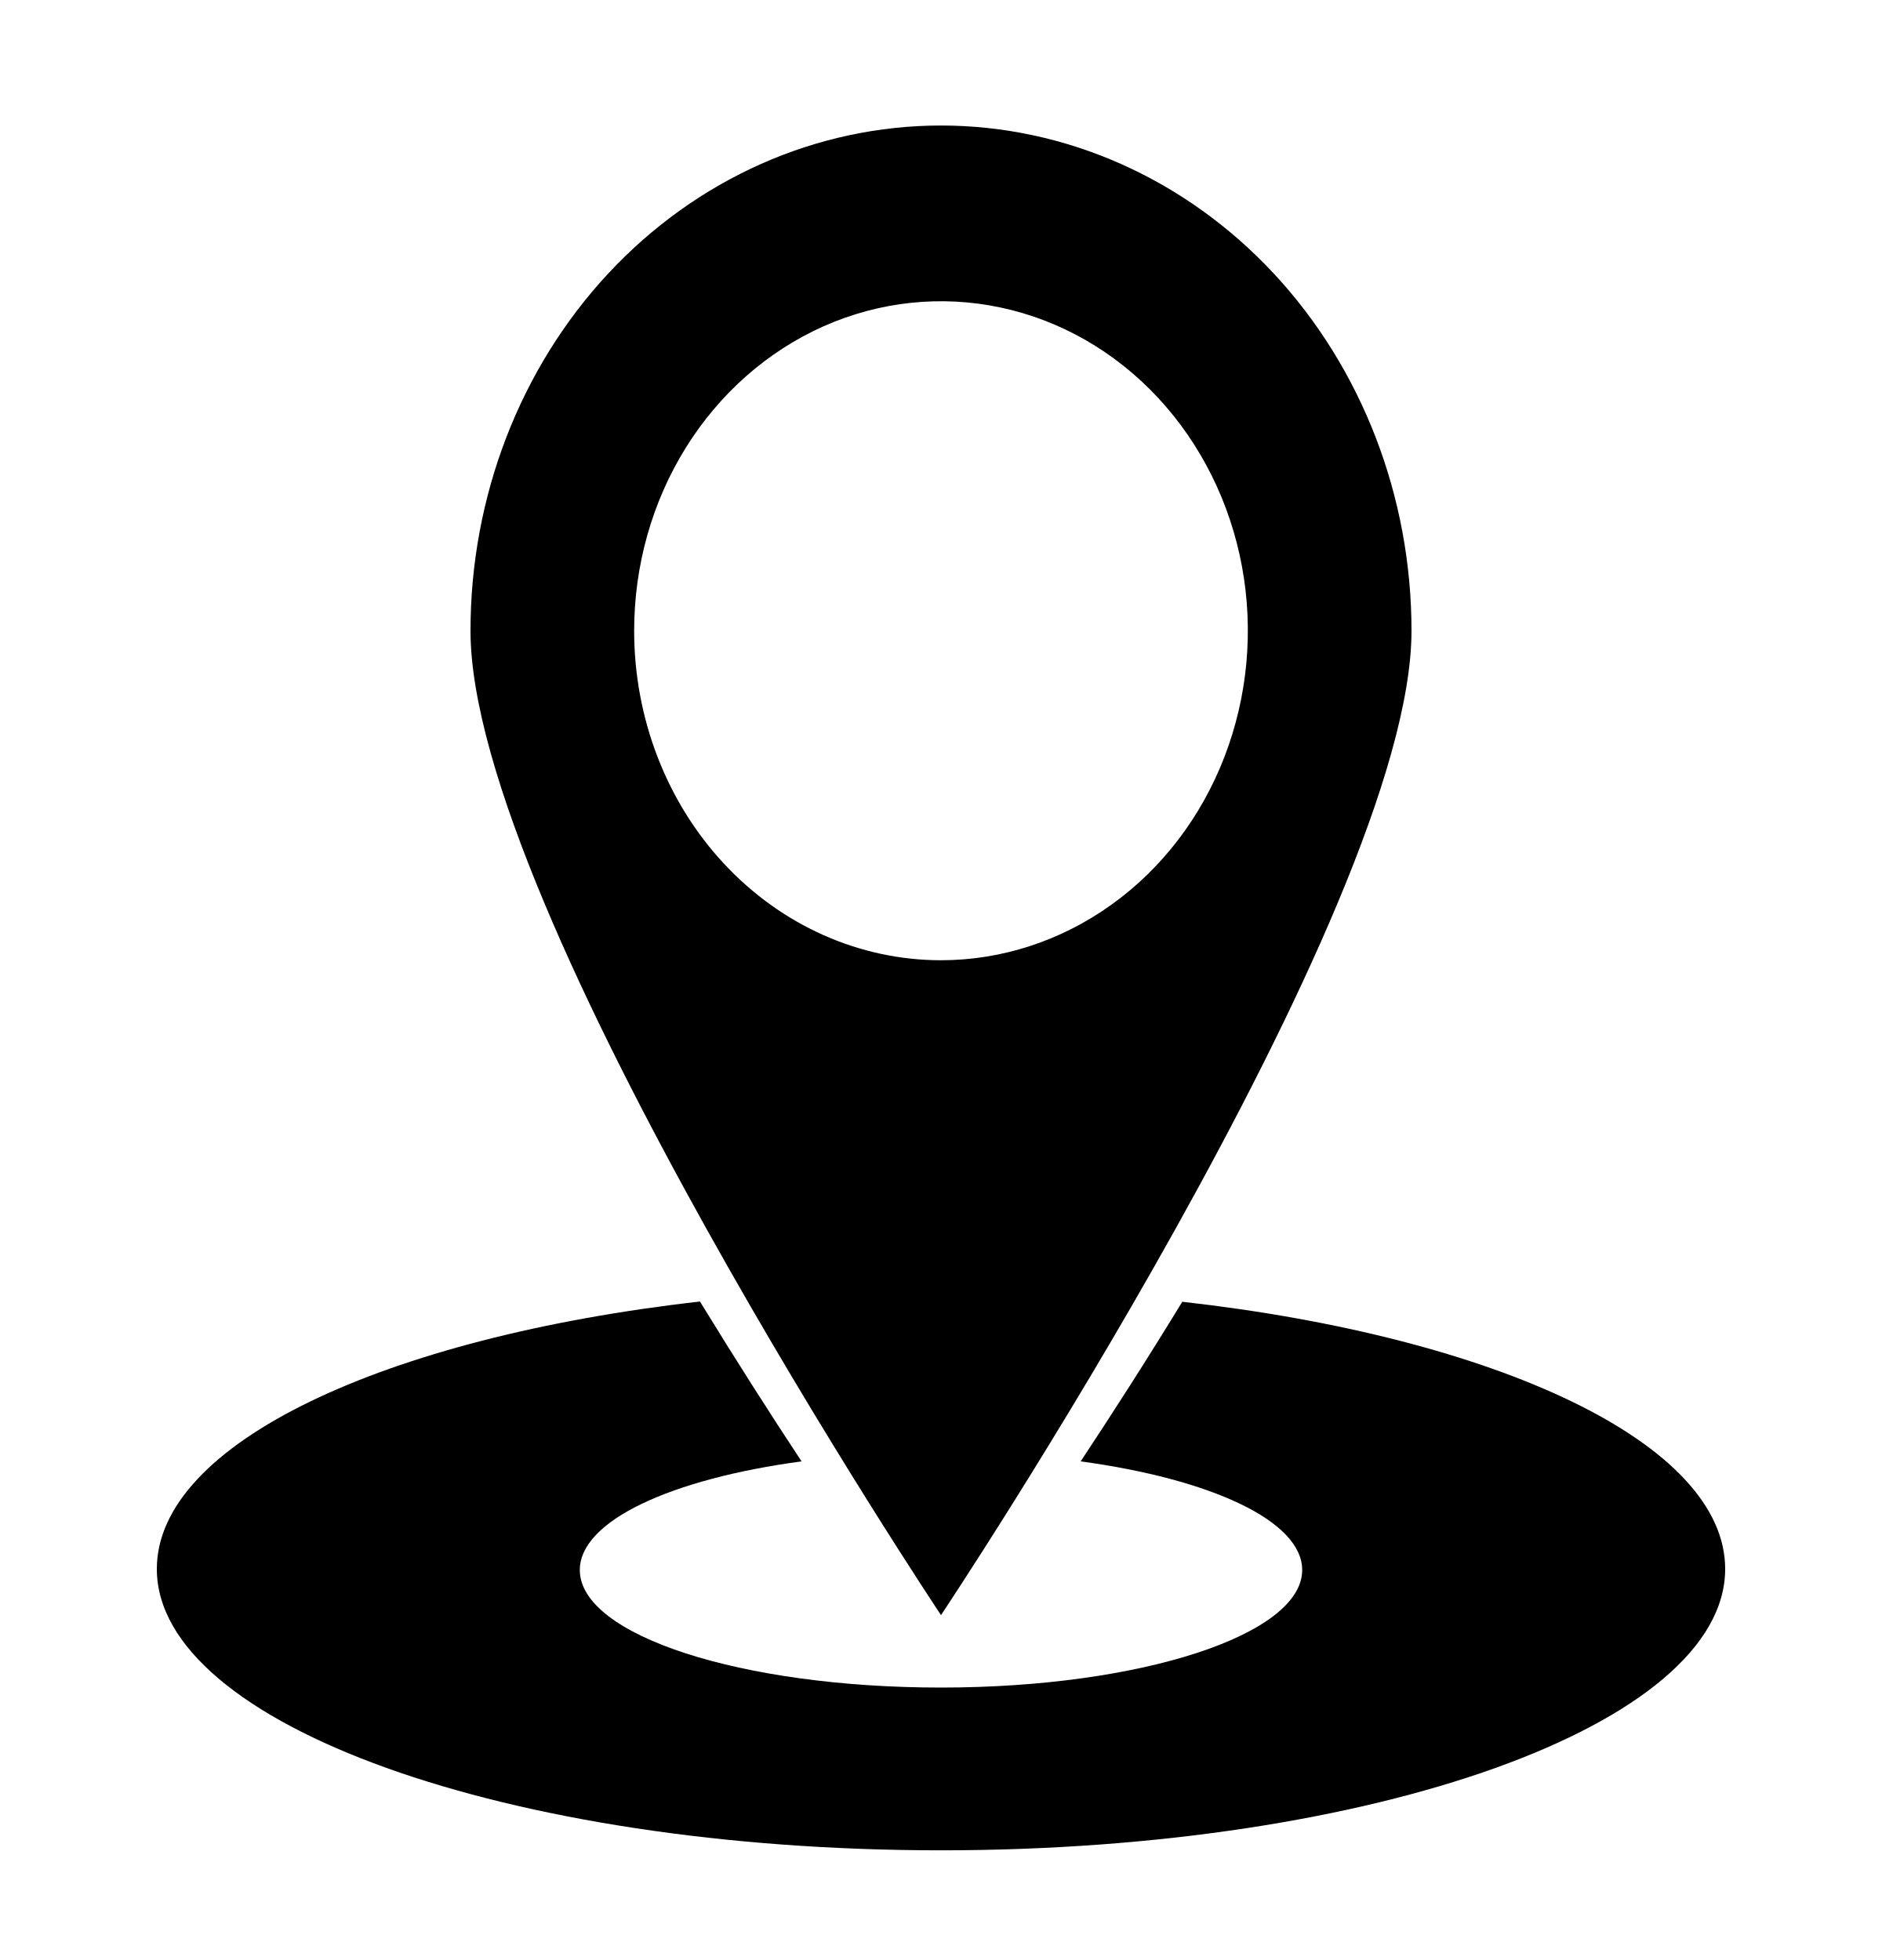
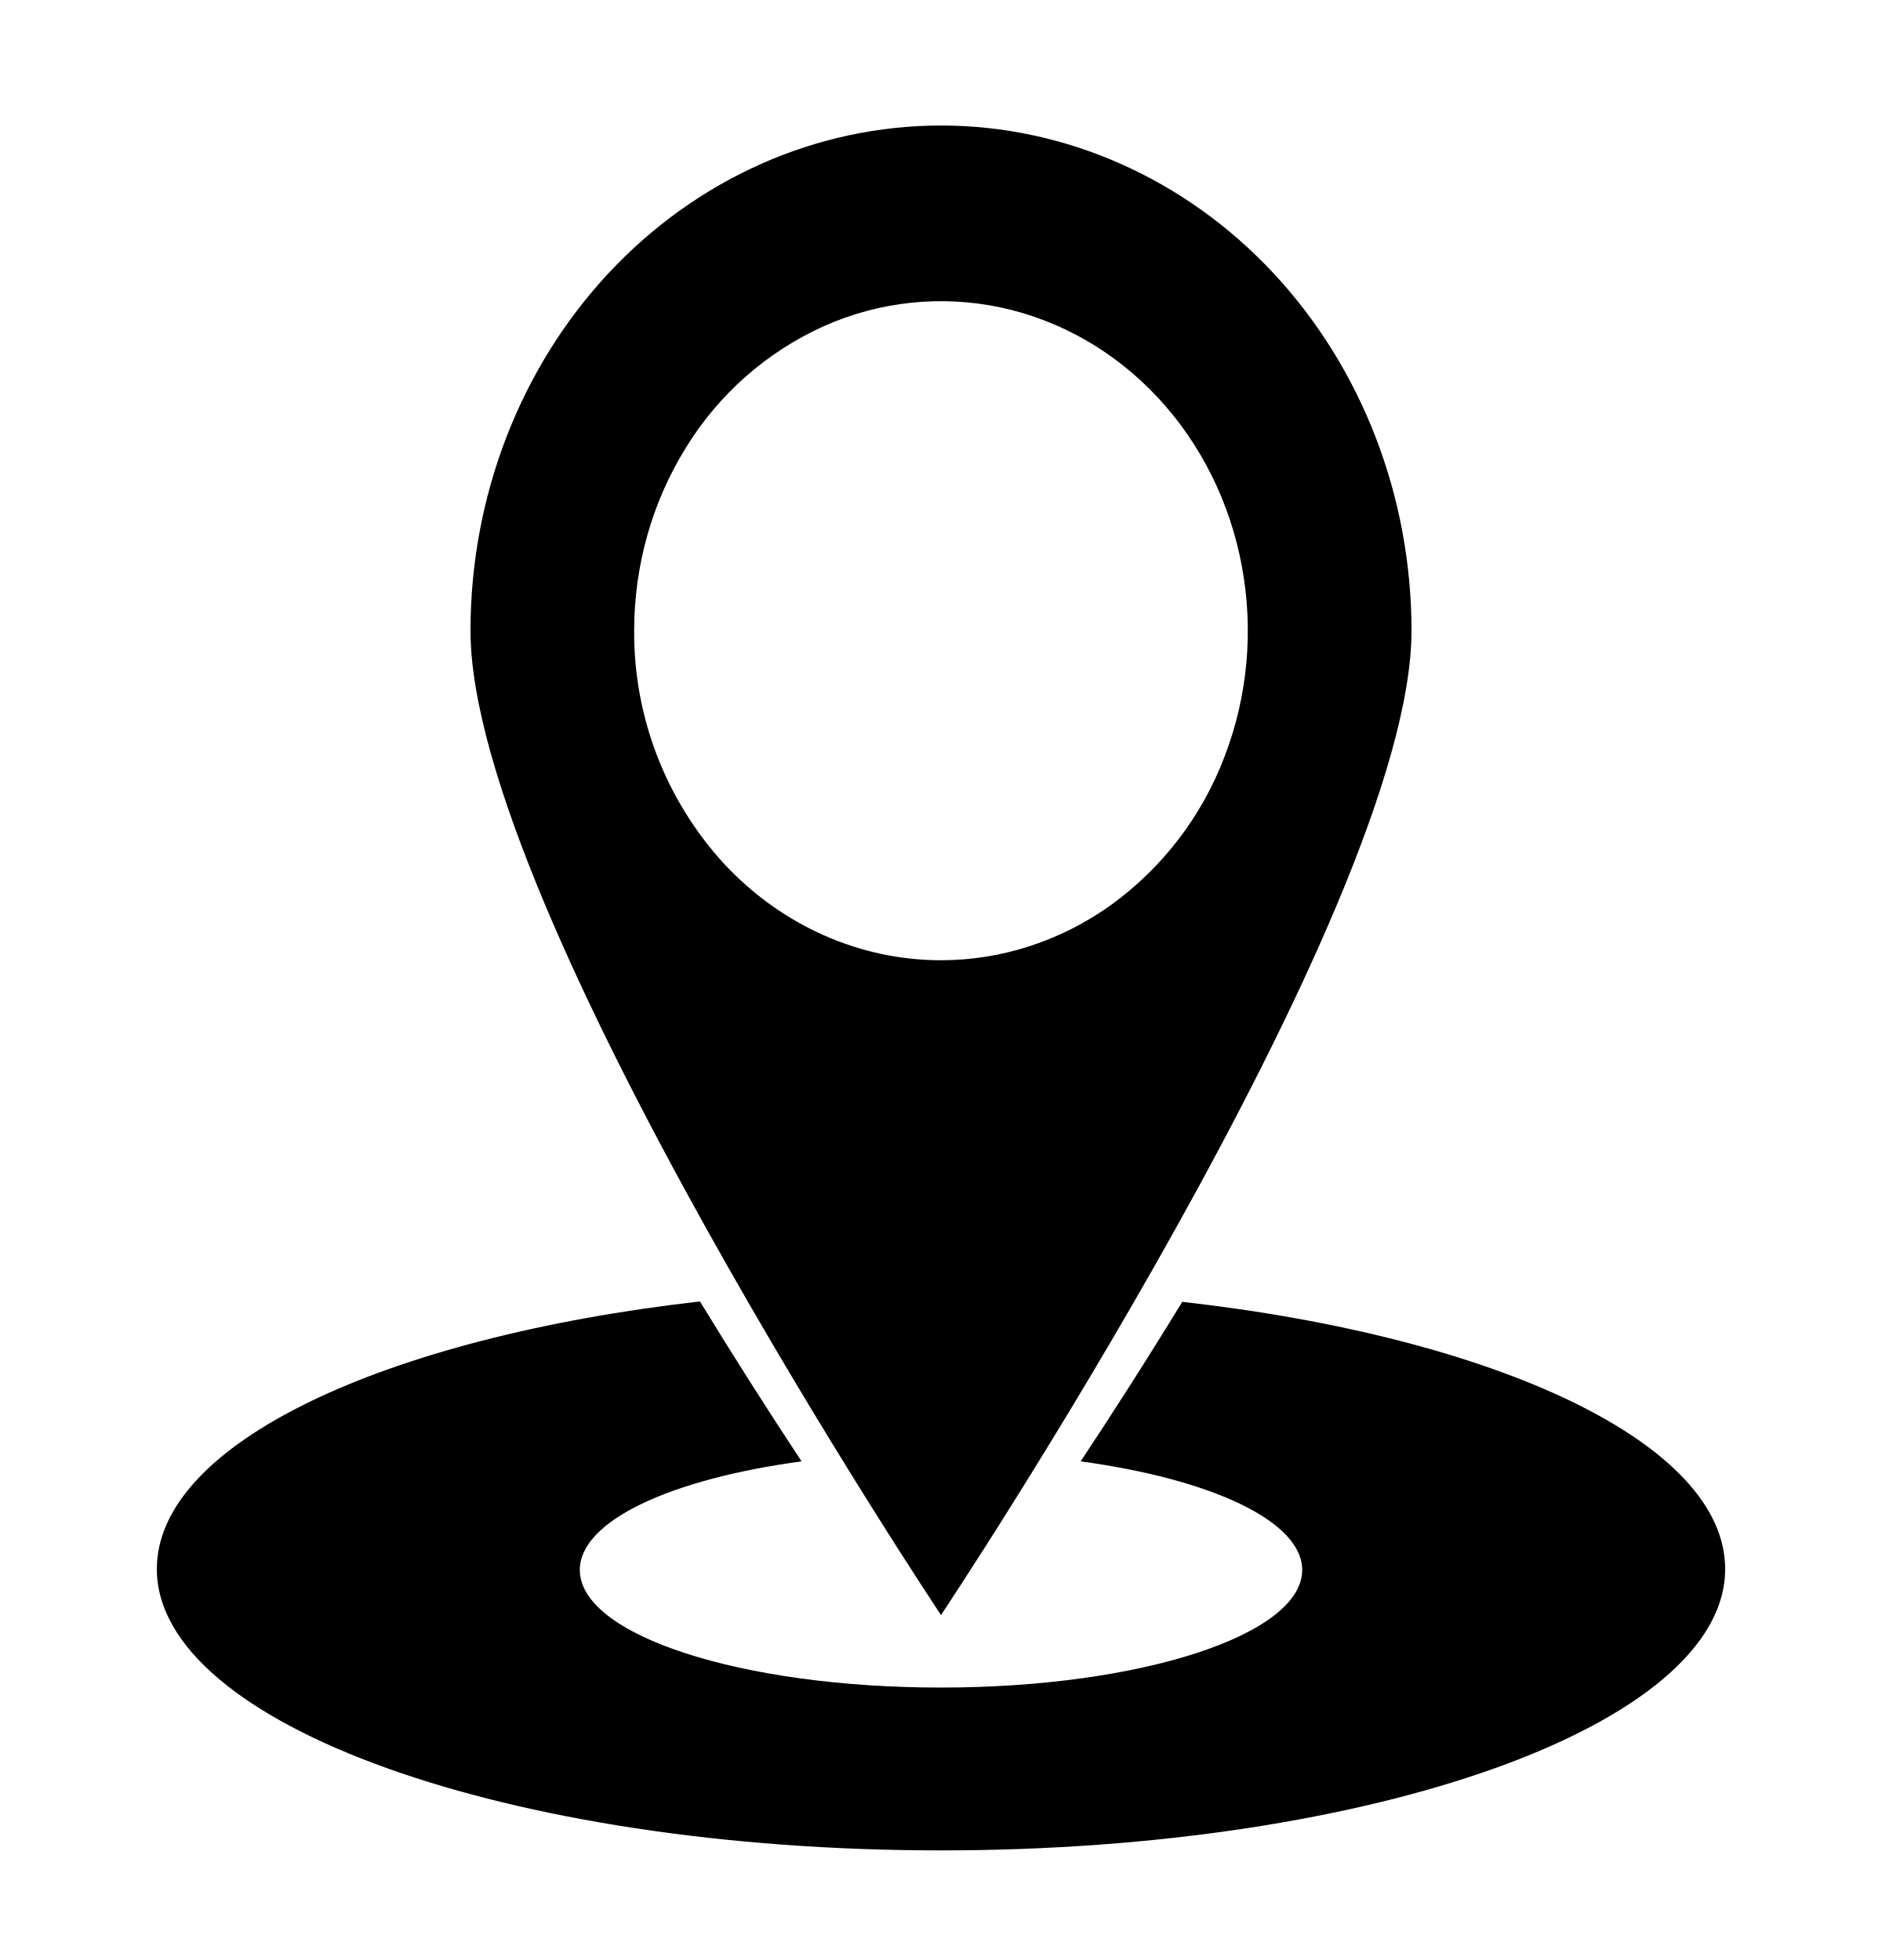
- <svg xmlns="http://www.w3.org/2000/svg" width="24" height="25" viewBox="0 0 24 25" fill="none">
-   <g id="Location">
-     <path id="Vector" d="M18 8.045C18 6.336 17.368 4.697 16.243 3.488C15.117 2.28 13.591 1.601 12 1.601C10.409 1.601 8.883 2.28 7.757 3.488C6.632 4.697 6 6.336 6 8.045C6 11.603 12 20.601 12 20.601C12 20.601 18 11.603 18 8.045ZM8.087 8.045C8.087 7.214 8.316 6.401 8.746 5.71C9.176 5.019 9.788 4.48 10.502 4.162C11.218 3.844 12.004 3.761 12.763 3.923C13.523 4.085 14.22 4.485 14.767 5.073C15.314 5.661 15.687 6.41 15.838 7.225C15.989 8.04 15.911 8.885 15.615 9.653C15.319 10.421 14.818 11.078 14.174 11.539C13.53 12.001 12.774 12.248 12 12.248C10.962 12.248 9.967 11.805 9.233 11.017C8.499 10.229 8.087 9.159 8.087 8.045Z" fill="black" />
-     <path id="Vector_2" d="M15.077 16.604C14.619 17.354 14.174 18.047 13.781 18.64C15.443 18.866 16.606 19.399 16.606 20.026C16.606 20.852 14.546 21.525 12 21.525C9.454 21.525 7.394 20.859 7.394 20.026C7.394 19.396 8.564 18.863 10.222 18.64C9.83 18.047 9.385 17.35 8.926 16.601C4.905 17.057 2 18.41 2 20.012C2 21.995 6.477 23.601 12 23.601C17.523 23.601 22 21.995 22 20.012C22 18.41 19.095 17.057 15.077 16.604Z" fill="black" />
+ <svg xmlns="http://www.w3.org/2000/svg" width="24" height="25" fill="none">
+   <g fill="#000">
+     <path d="M18 8.045c0-1.71-.632-3.348-1.757-4.557C15.117 2.28 13.59 1.601 12 1.601c-1.591 0-3.117.679-4.243 1.887C6.632 4.697 6 6.336 6 8.045 6 11.603 12 20.6 12 20.6s6-8.998 6-12.556Zm-9.913 0c0-.831.23-1.644.66-2.335a3.988 3.988 0 0 1 1.755-1.548 3.663 3.663 0 0 1 2.261-.24c.76.163 1.457.563 2.004 1.151.547.588.92 1.337 1.07 2.152.152.815.074 1.66-.222 2.428a4.153 4.153 0 0 1-1.441 1.886c-.643.462-1.4.709-2.174.709-1.038 0-2.033-.443-2.767-1.231a4.366 4.366 0 0 1-1.146-2.972Z" />
+     <path d="M15.077 16.604c-.458.75-.903 1.443-1.296 2.036 1.662.226 2.825.76 2.825 1.386 0 .826-2.06 1.499-4.606 1.499s-4.606-.666-4.606-1.5c0-.63 1.17-1.162 2.828-1.385a69.506 69.506 0 0 1-1.296-2.04C4.905 17.058 2 18.41 2 20.013c0 1.983 4.477 3.589 10 3.589s10-1.606 10-3.589c0-1.602-2.905-2.955-6.923-3.408Z" />
  </g>
</svg>
